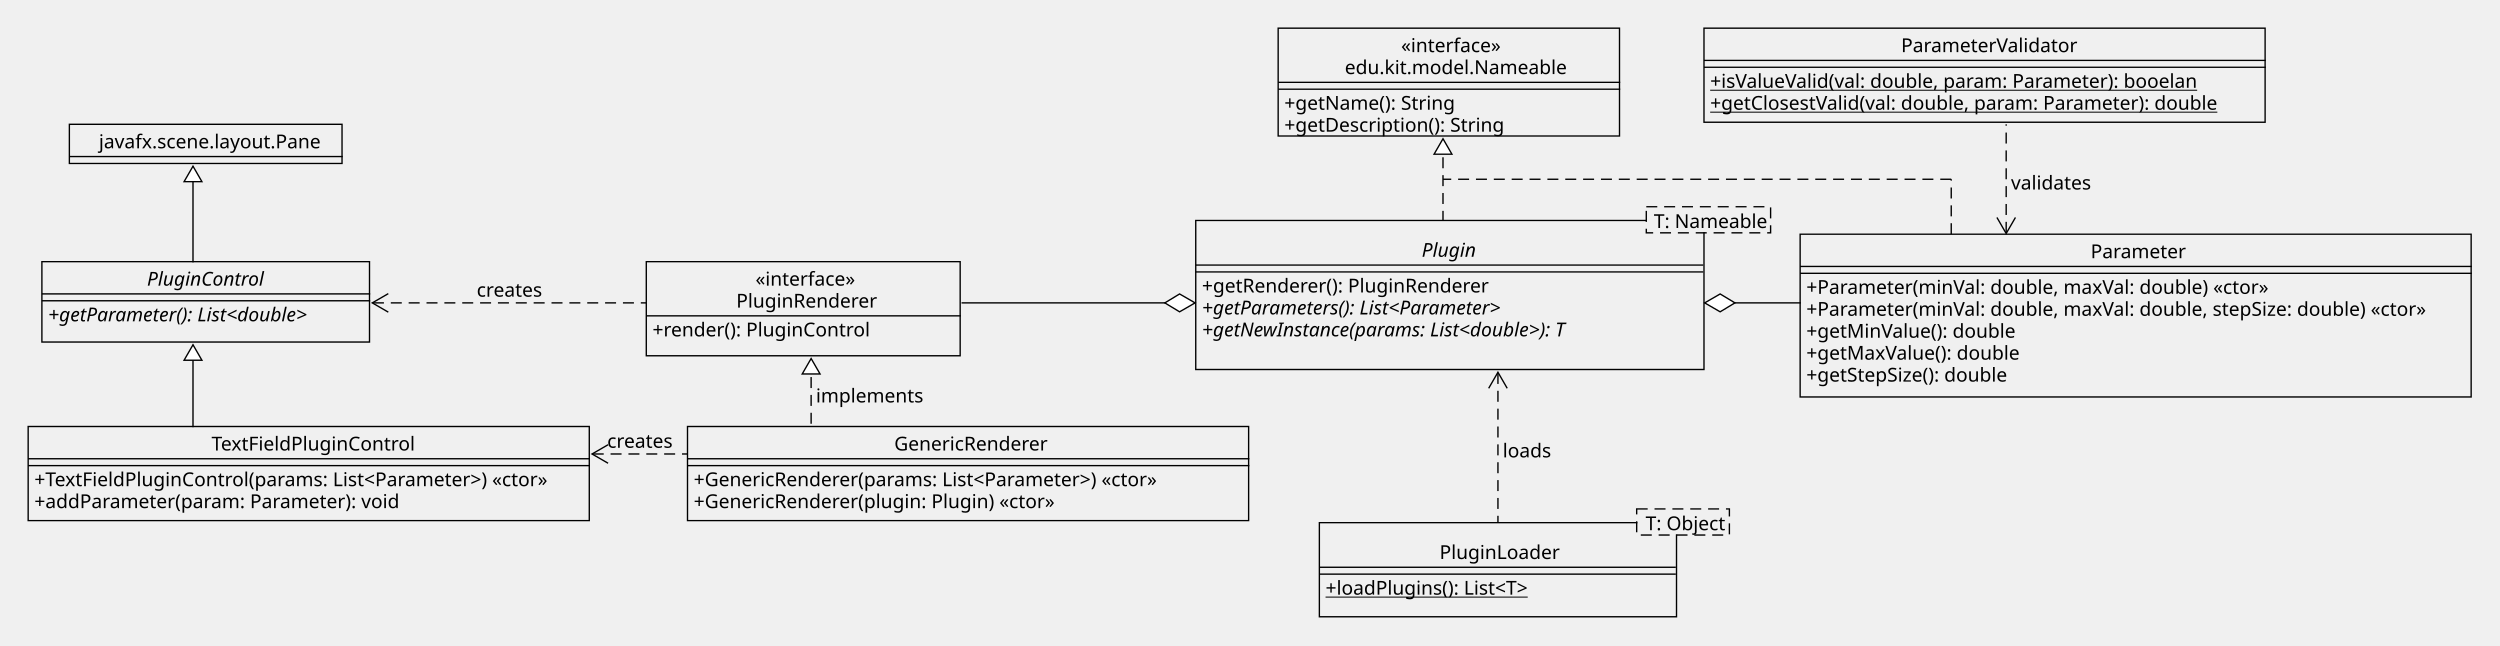
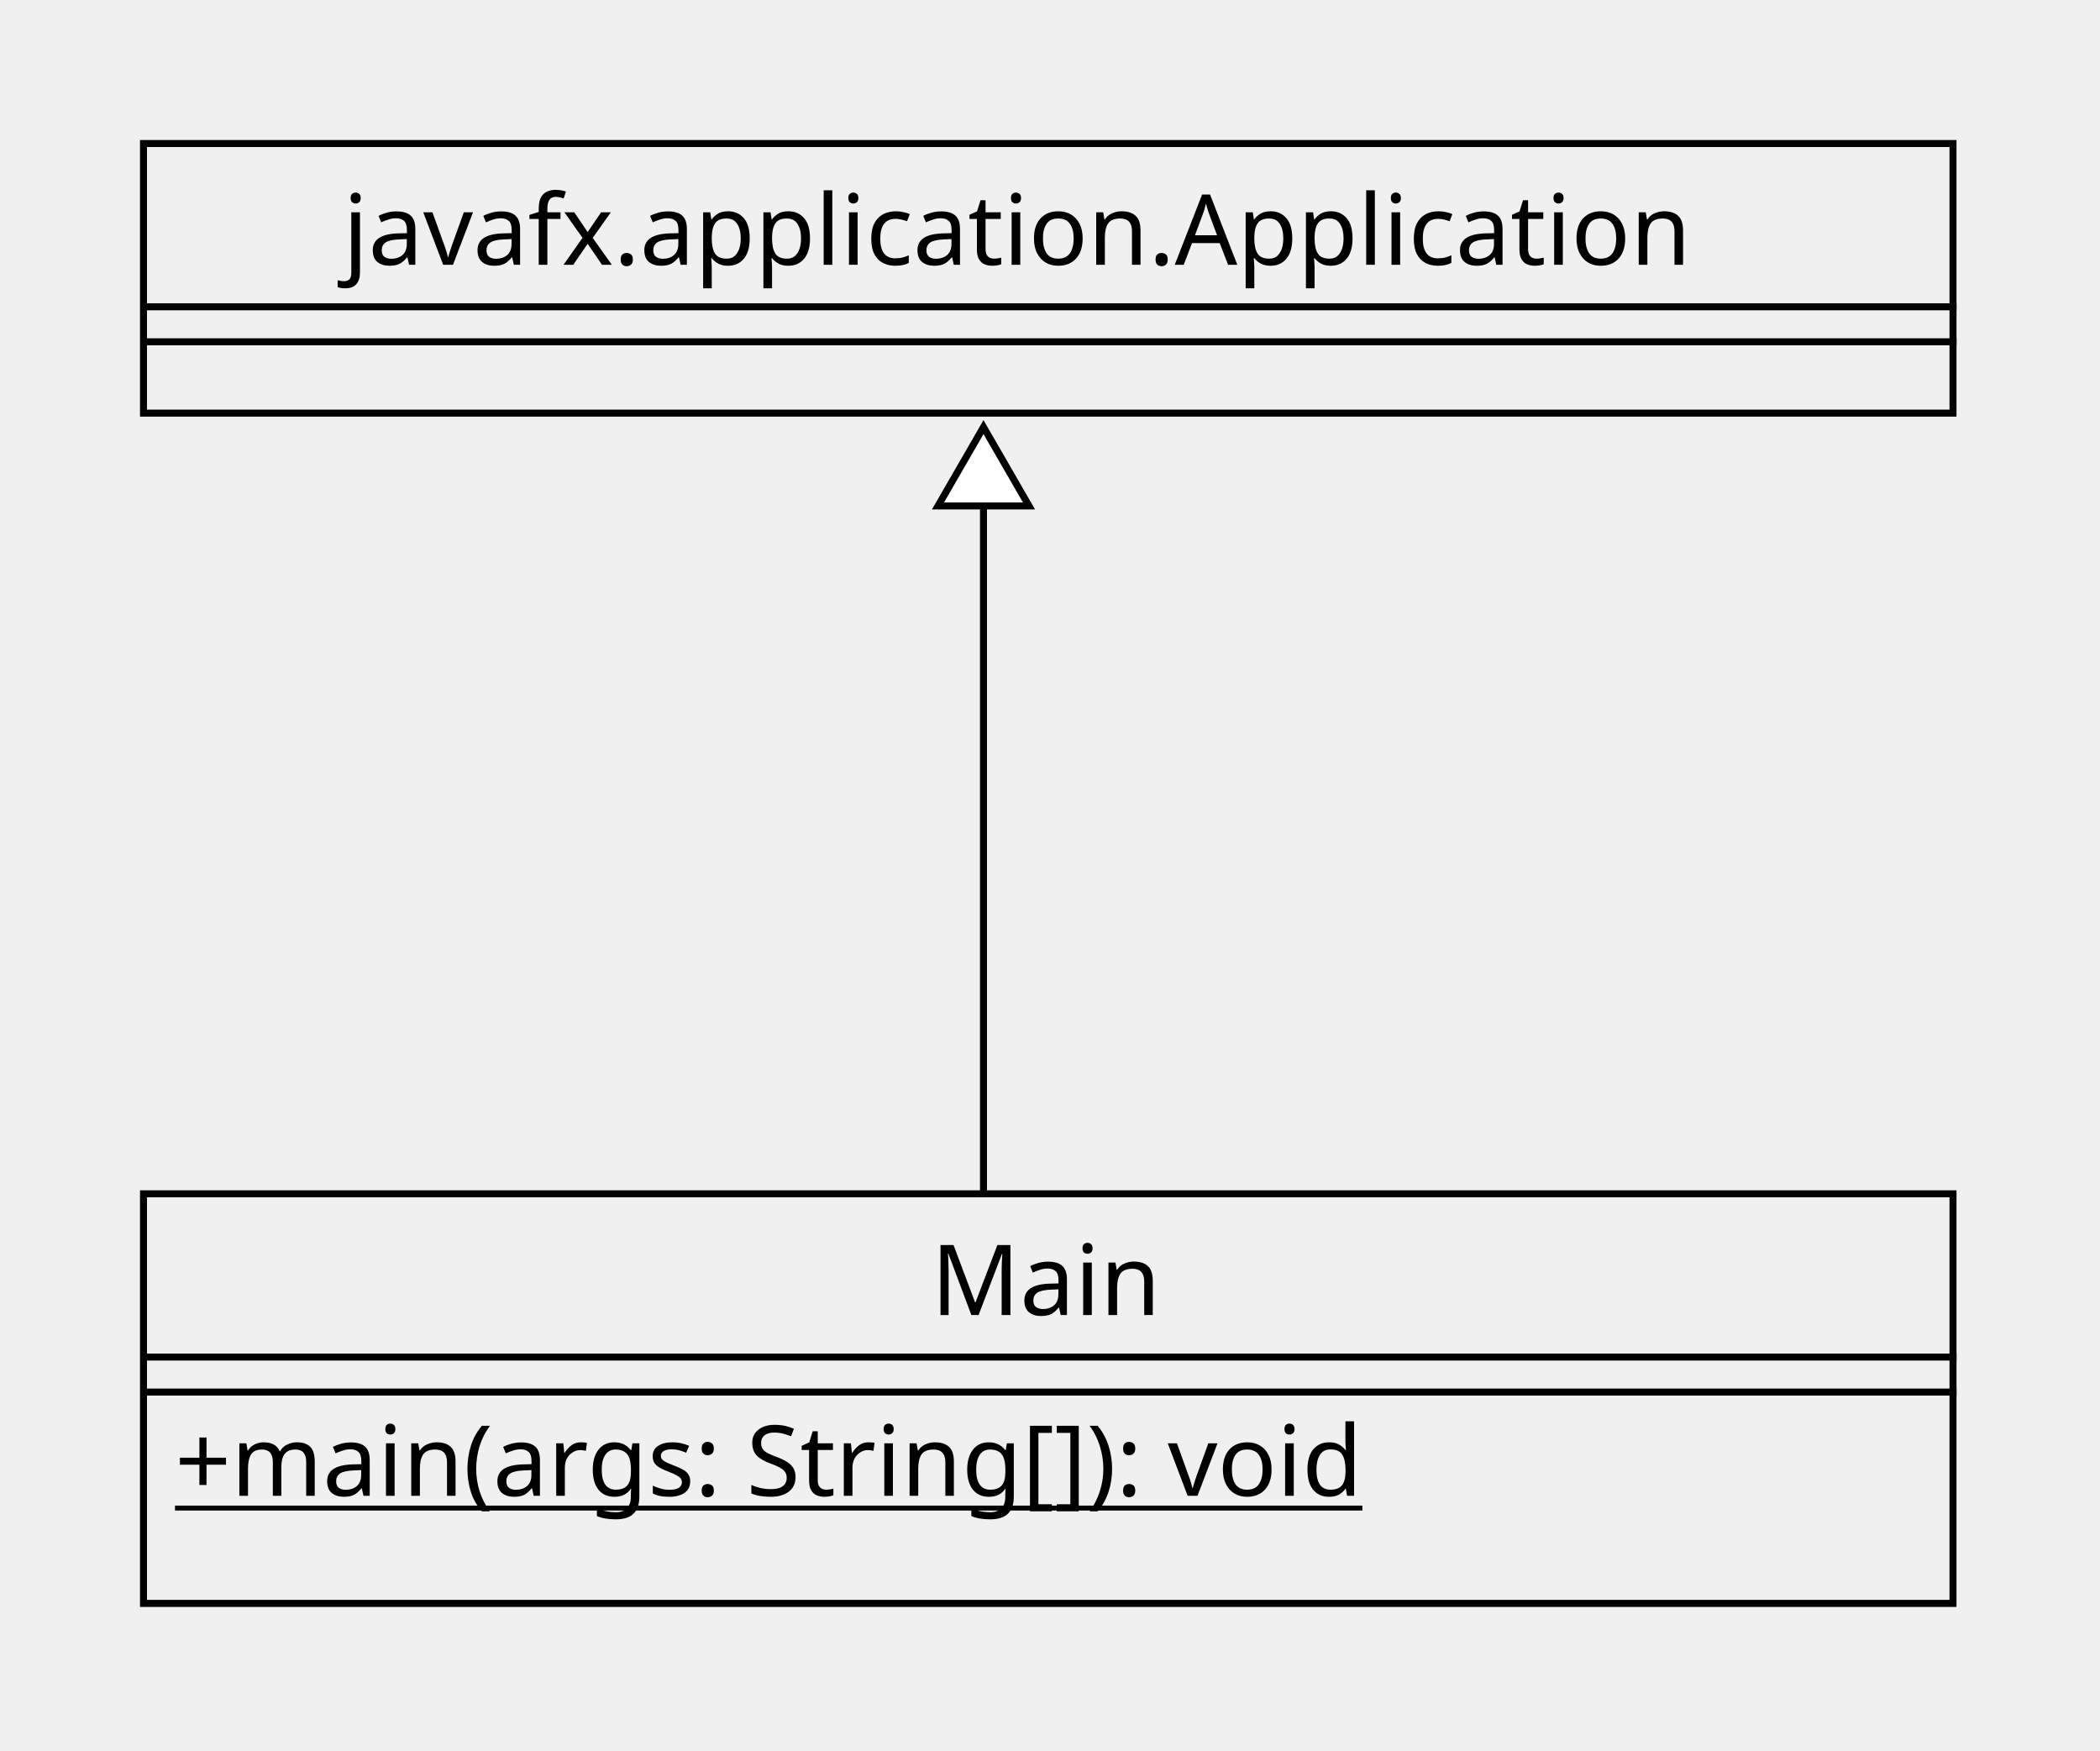
- <svg xmlns="http://www.w3.org/2000/svg" fill-opacity="1" color-rendering="auto" color-interpolation="auto" text-rendering="auto" stroke="black" stroke-linecap="square" width="1820" stroke-miterlimit="10" shape-rendering="auto" stroke-opacity="1" fill="black" stroke-dasharray="none" font-weight="normal" stroke-width="1" viewBox="-20 360 1820 470" height="470" font-family="'Dialog'" font-style="normal" stroke-linejoin="miter" font-size="12px" stroke-dashoffset="0" image-rendering="auto">
+ <svg xmlns="http://www.w3.org/2000/svg" fill-opacity="1" color-rendering="auto" color-interpolation="auto" text-rendering="auto" stroke="black" stroke-linecap="square" width="300" stroke-miterlimit="10" shape-rendering="auto" stroke-opacity="1" fill="black" stroke-dasharray="none" font-weight="normal" stroke-width="1" viewBox="210 200 300 250" height="250" font-family="'Dialog'" font-style="normal" stroke-linejoin="miter" font-size="12px" stroke-dashoffset="0" image-rendering="auto">
  <defs id="genericDefs" />
  <g>
    <defs id="defs1">
      <clipPath clipPathUnits="userSpaceOnUse" id="clipPath1">
        <path d="M0 0 L2147483647 0 L2147483647 2147483647 L0 2147483647 L0 0 Z" />
      </clipPath>
      <clipPath clipPathUnits="userSpaceOnUse" id="clipPath2">
-         <path d="M0 0 L0 80 L300 80 L300 0 Z" />
+         <path d="M0 0 L0 40 L260 40 L260 0 Z" />
      </clipPath>
      <clipPath clipPathUnits="userSpaceOnUse" id="clipPath3">
-         <path d="M0 0 L0 70 L410 70 L410 0 Z" />
+         <path d="M0 0 L0 60 L260 60 L260 0 Z" />
      </clipPath>
      <clipPath clipPathUnits="userSpaceOnUse" id="clipPath4">
-         <path d="M0 0 L0 120 L490 120 L490 0 Z" />
-       </clipPath>
-       <clipPath clipPathUnits="userSpaceOnUse" id="clipPath5">
-         <path d="M0 0 L0 30 L200 30 L200 0 Z" />
-       </clipPath>
-       <clipPath clipPathUnits="userSpaceOnUse" id="clipPath6">
-         <path d="M0 0 L0 60 L240 60 L240 0 Z" />
-       </clipPath>
-       <clipPath clipPathUnits="userSpaceOnUse" id="clipPath7">
-         <path d="M0 0 L0 70 L230 70 L230 0 Z" />
-       </clipPath>
-       <clipPath clipPathUnits="userSpaceOnUse" id="clipPath8">
-         <path d="M0 0 L0 80 L250 80 L250 0 Z" />
-       </clipPath>
-       <clipPath clipPathUnits="userSpaceOnUse" id="clipPath9">
-         <path d="M0 0 L0 120 L420 120 L420 0 Z" />
-       </clipPath>
-       <clipPath clipPathUnits="userSpaceOnUse" id="clipPath10">
-         <path d="M0 0 L0 140 L60 140 L60 0 Z" />
-       </clipPath>
-       <clipPath clipPathUnits="userSpaceOnUse" id="clipPath11">
-         <path d="M0 0 L0 110 L80 110 L80 0 Z" />
-       </clipPath>
-       <clipPath clipPathUnits="userSpaceOnUse" id="clipPath12">
-         <path d="M0 0 L0 70 L400 70 L400 0 Z" />
-       </clipPath>
-       <clipPath clipPathUnits="userSpaceOnUse" id="clipPath13">
-         <path d="M0 0 L0 30 L100 30 L100 0 Z" />
-       </clipPath>
-       <clipPath clipPathUnits="userSpaceOnUse" id="clipPath14">
-         <path d="M0 0 L0 40 L100 40 L100 0 Z" />
-       </clipPath>
-       <clipPath clipPathUnits="userSpaceOnUse" id="clipPath15">
-         <path d="M0 0 L0 80 L100 80 L100 0 Z" />
-       </clipPath>
-       <clipPath clipPathUnits="userSpaceOnUse" id="clipPath16">
-         <path d="M0 0 L0 90 L30 90 L30 0 Z" />
-       </clipPath>
-       <clipPath clipPathUnits="userSpaceOnUse" id="clipPath17">
-         <path d="M0 0 L0 40 L230 40 L230 0 Z" />
-       </clipPath>
-       <clipPath clipPathUnits="userSpaceOnUse" id="clipPath18">
-         <path d="M0 0 L0 100 L30 100 L30 0 Z" />
+         <path d="M0 0 L0 140 L30 140 L30 0 Z" />
      </clipPath>
    </defs>
-     <g fill="rgb(255,255,255)" fill-opacity="0" transform="translate(940,730)" stroke-opacity="0" stroke="rgb(255,255,255)">
-       <path d="M0.5 10.5 L231.5 10.5 L231.5 0.5 L299 0.5 L299 19.5 L260.5 19.5 L260.5 79 L0.5 79 Z" stroke="none" clip-path="url(#clipPath2)" />
-       <path fill="none" d="M0.5 10.5 L231.5 10.5 L231.5 0.5 L299 0.5 L299 19.5 L260.5 19.5 L260.5 79 L0.5 79 Z" clip-path="url(#clipPath2)" />
-       <rect x="231.5" width="67.5" height="19" y="0.5" clip-path="url(#clipPath2)" stroke="none" />
+     <g fill="rgb(255,255,255)" fill-opacity="0" transform="translate(230,220)" stroke-opacity="0" stroke="rgb(255,255,255)">
+       <rect x="0.5" width="258.5" height="38.5" y="0.5" clip-path="url(#clipPath2)" stroke="none" />
    </g>
-     <g stroke-dasharray="8,5" stroke-miterlimit="5" transform="translate(940,730)" stroke-linecap="butt">
-       <rect fill="none" x="231.5" width="67.5" height="19" y="0.5" clip-path="url(#clipPath2)" />
-       <path fill="none" stroke-miterlimit="10" stroke-dasharray="none" d="M231.5 10.5 L0.5 10.5 L0.5 79 L260.5 79 L260.5 19.5" clip-path="url(#clipPath2)" stroke-linecap="square" />
+     <g transform="translate(230,220)">
+       <rect fill="none" x="0.5" width="258.5" height="38.5" y="0.5" clip-path="url(#clipPath2)" />
+       <text x="29" font-size="14px" y="17.817" clip-path="url(#clipPath2)" font-family="sans-serif" stroke="none" xml:space="preserve">javafx.application.Application</text>
+       <path fill="none" d="M1 23.817 L259 23.817" clip-path="url(#clipPath2)" />
+       <path fill="none" d="M1 28.817 L259 28.817" clip-path="url(#clipPath2)" />
    </g>
-     <g font-family="sans-serif" font-size="14px" transform="translate(940,730)">
-       <text x="238" xml:space="preserve" y="16" clip-path="url(#clipPath2)" stroke="none">T: Object</text>
-       <text x="88" xml:space="preserve" y="36.969" clip-path="url(#clipPath2)" stroke="none">PluginLoader</text>
-       <path fill="none" d="M1 42.969 L259.5 42.969" clip-path="url(#clipPath2)" />
-       <path fill="none" d="M1 47.969 L259.5 47.969" clip-path="url(#clipPath2)" />
-       <text x="5" xml:space="preserve" y="62.938" clip-path="url(#clipPath2)" text-decoration="underline" stroke="none">+loadPlugins(): List&lt;T&gt;</text>
+     <g fill="rgb(255,255,255)" fill-opacity="0" transform="translate(230,370)" stroke-opacity="0" stroke="rgb(255,255,255)">
+       <rect x="0.5" width="258.5" height="58.5" y="0.5" clip-path="url(#clipPath3)" stroke="none" />
    </g>
-     <g fill="rgb(255,255,255)" fill-opacity="0" transform="translate(1220,380)" stroke-opacity="0" stroke="rgb(255,255,255)">
-       <rect x="0.5" width="408.5" height="68.5" y="0.5" clip-path="url(#clipPath3)" stroke="none" />
+     <g transform="translate(230,370)">
+       <rect fill="none" x="0.5" width="258.5" height="58.5" y="0.5" clip-path="url(#clipPath3)" />
+       <text x="113" font-size="14px" y="17.817" clip-path="url(#clipPath3)" font-family="sans-serif" stroke="none" xml:space="preserve">Main</text>
+       <path fill="none" d="M1 23.817 L259 23.817" clip-path="url(#clipPath3)" />
+       <path fill="none" d="M1 28.817 L259 28.817" clip-path="url(#clipPath3)" />
+       <text x="5" font-size="14px" y="43.635" text-decoration="underline" clip-path="url(#clipPath3)" font-family="sans-serif" stroke="none" xml:space="preserve">+main(args: String[]): void</text>
    </g>
-     <g transform="translate(1220,380)">
-       <rect fill="none" x="0.5" width="408.5" height="68.5" y="0.5" clip-path="url(#clipPath3)" />
-       <text x="144" font-size="14px" y="17.969" clip-path="url(#clipPath3)" font-family="sans-serif" stroke="none" xml:space="preserve">ParameterValidator</text>
-       <path fill="none" d="M1 23.969 L409 23.969" clip-path="url(#clipPath3)" />
-       <path fill="none" d="M1 28.969 L409 28.969" clip-path="url(#clipPath3)" />
-       <text x="5" font-size="14px" y="43.938" text-decoration="underline" clip-path="url(#clipPath3)" font-family="sans-serif" stroke="none" xml:space="preserve">+isValueValid(val: double, param: Parameter): booelan</text>
-       <text x="5" font-size="14px" y="59.906" text-decoration="underline" clip-path="url(#clipPath3)" font-family="sans-serif" stroke="none" xml:space="preserve">+getClosestValid(val: double, param: Parameter): double</text>
-     </g>
-     <g fill="rgb(255,255,255)" fill-opacity="0" transform="translate(1290,530)" stroke-opacity="0" stroke="rgb(255,255,255)">
-       <rect x="0.5" width="488.5" height="118.5" y="0.5" clip-path="url(#clipPath4)" stroke="none" />
-     </g>
-     <g transform="translate(1290,530)">
-       <rect fill="none" x="0.5" width="488.5" height="118.5" y="0.5" clip-path="url(#clipPath4)" />
-       <text x="212" font-size="14px" y="17.969" clip-path="url(#clipPath4)" font-family="sans-serif" stroke="none" xml:space="preserve">Parameter</text>
-       <path fill="none" d="M1 23.969 L489 23.969" clip-path="url(#clipPath4)" />
-       <path fill="none" d="M1 28.969 L489 28.969" clip-path="url(#clipPath4)" />
-       <text x="5" font-size="14px" y="43.938" clip-path="url(#clipPath4)" font-family="sans-serif" stroke="none" xml:space="preserve">+Parameter(minVal: double, maxVal: double) «ctor»</text>
-       <text x="5" font-size="14px" y="59.906" clip-path="url(#clipPath4)" font-family="sans-serif" stroke="none" xml:space="preserve">+Parameter(minVal: double, maxVal: double, stepSize: double) «ctor»</text>
-       <text x="5" font-size="14px" y="75.875" clip-path="url(#clipPath4)" font-family="sans-serif" stroke="none" xml:space="preserve">+getMinValue(): double</text>
-       <text x="5" font-size="14px" y="91.844" clip-path="url(#clipPath4)" font-family="sans-serif" stroke="none" xml:space="preserve">+getMaxValue(): double</text>
-       <text x="5" font-size="14px" y="107.812" clip-path="url(#clipPath4)" font-family="sans-serif" stroke="none" xml:space="preserve">+getStepSize(): double</text>
-     </g>
-     <g fill="rgb(255,255,255)" fill-opacity="0" transform="translate(480,670)" stroke-opacity="0" stroke="rgb(255,255,255)">
-       <rect x="0.5" width="408.5" height="68.5" y="0.5" clip-path="url(#clipPath3)" stroke="none" />
-     </g>
-     <g transform="translate(480,670)">
-       <rect fill="none" x="0.5" width="408.5" height="68.5" y="0.5" clip-path="url(#clipPath3)" />
-       <text x="151" font-size="14px" y="17.969" clip-path="url(#clipPath3)" font-family="sans-serif" stroke="none" xml:space="preserve">GenericRenderer</text>
-       <path fill="none" d="M1 23.969 L409 23.969" clip-path="url(#clipPath3)" />
-       <path fill="none" d="M1 28.969 L409 28.969" clip-path="url(#clipPath3)" />
-       <text x="5" font-size="14px" y="43.938" clip-path="url(#clipPath3)" font-family="sans-serif" stroke="none" xml:space="preserve">+GenericRenderer(params: List&lt;Parameter&gt;) «ctor»</text>
-       <text x="5" font-size="14px" y="59.906" clip-path="url(#clipPath3)" font-family="sans-serif" stroke="none" xml:space="preserve">+GenericRenderer(plugin: Plugin) «ctor»</text>
-     </g>
-     <g fill="rgb(255,255,255)" fill-opacity="0" transform="translate(0,670)" stroke-opacity="0" stroke="rgb(255,255,255)">
-       <rect x="0.5" width="408.5" height="68.5" y="0.5" clip-path="url(#clipPath3)" stroke="none" />
-     </g>
-     <g transform="translate(0,670)">
-       <rect fill="none" x="0.5" width="408.5" height="68.5" y="0.5" clip-path="url(#clipPath3)" />
-       <text x="134" font-size="14px" y="17.969" clip-path="url(#clipPath3)" font-family="sans-serif" stroke="none" xml:space="preserve">TextFieldPluginControl</text>
-       <path fill="none" d="M1 23.969 L409 23.969" clip-path="url(#clipPath3)" />
-       <path fill="none" d="M1 28.969 L409 28.969" clip-path="url(#clipPath3)" />
-       <text x="5" font-size="14px" y="43.938" clip-path="url(#clipPath3)" font-family="sans-serif" stroke="none" xml:space="preserve">+TextFieldPluginControl(params: List&lt;Parameter&gt;) «ctor»</text>
-       <text x="5" font-size="14px" y="59.906" clip-path="url(#clipPath3)" font-family="sans-serif" stroke="none" xml:space="preserve">+addParameter(param: Parameter): void</text>
-     </g>
-     <g fill="rgb(255,255,255)" fill-opacity="0" transform="translate(30,450)" stroke-opacity="0" stroke="rgb(255,255,255)">
-       <rect x="0.5" width="198.5" height="28.5" y="0.5" clip-path="url(#clipPath5)" stroke="none" />
-     </g>
-     <g transform="translate(30,450)">
-       <rect fill="none" x="0.5" width="198.5" height="28.5" y="0.5" clip-path="url(#clipPath5)" />
-       <text x="22" font-size="14px" y="17.969" clip-path="url(#clipPath5)" font-family="sans-serif" stroke="none" xml:space="preserve">javafx.scene.layout.Pane</text>
-       <path fill="none" d="M1 23.969 L199 23.969" clip-path="url(#clipPath5)" />
-     </g>
-     <g fill="rgb(255,255,255)" fill-opacity="0" transform="translate(10,550)" stroke-opacity="0" stroke="rgb(255,255,255)">
-       <rect x="0.5" width="238.5" height="58.5" y="0.5" clip-path="url(#clipPath6)" stroke="none" />
-     </g>
-     <g transform="translate(10,550)">
-       <rect fill="none" x="0.5" width="238.5" height="58.5" y="0.5" clip-path="url(#clipPath6)" />
-       <text x="77" font-size="14px" y="17.969" clip-path="url(#clipPath6)" font-family="sans-serif" font-style="italic" stroke="none" xml:space="preserve">PluginControl</text>
-       <path fill="none" d="M1 23.969 L239 23.969" clip-path="url(#clipPath6)" />
-       <path fill="none" d="M1 28.969 L239 28.969" clip-path="url(#clipPath6)" />
-       <text x="5" font-size="14px" y="43.938" clip-path="url(#clipPath6)" font-family="sans-serif" font-style="italic" stroke="none" xml:space="preserve">+getParameter(): List&lt;double&gt;</text>
-     </g>
-     <g fill="rgb(255,255,255)" fill-opacity="0" transform="translate(450,550)" stroke-opacity="0" stroke="rgb(255,255,255)">
-       <rect x="0.5" width="228.5" height="68.5" y="0.5" clip-path="url(#clipPath7)" stroke="none" />
-     </g>
-     <g transform="translate(450,550)">
-       <rect fill="none" x="0.5" width="228.5" height="68.5" y="0.5" clip-path="url(#clipPath7)" />
-       <text x="80" font-size="14px" y="17.969" clip-path="url(#clipPath7)" font-family="sans-serif" stroke="none" xml:space="preserve">«interface»</text>
-       <text x="66" font-size="14px" y="33.938" clip-path="url(#clipPath7)" font-family="sans-serif" stroke="none" xml:space="preserve">PluginRenderer</text>
-       <path fill="none" d="M1 39.938 L229 39.938" clip-path="url(#clipPath7)" />
-       <text x="5" font-size="14px" y="54.906" clip-path="url(#clipPath7)" font-family="sans-serif" stroke="none" xml:space="preserve">+render(): PluginControl</text>
-     </g>
-     <g fill="rgb(255,255,255)" fill-opacity="0" transform="translate(910,380)" stroke-opacity="0" stroke="rgb(255,255,255)">
-       <rect x="0.5" width="248.5" height="78.5" y="0.5" clip-path="url(#clipPath8)" stroke="none" />
-     </g>
-     <g transform="translate(910,380)">
-       <rect fill="none" x="0.5" width="248.5" height="78.5" y="0.5" clip-path="url(#clipPath8)" />
-       <text x="90" font-size="14px" y="17.969" clip-path="url(#clipPath8)" font-family="sans-serif" stroke="none" xml:space="preserve">«interface»</text>
-       <text x="49" font-size="14px" y="33.938" clip-path="url(#clipPath8)" font-family="sans-serif" stroke="none" xml:space="preserve">edu.kit.model.Nameable</text>
-       <path fill="none" d="M1 39.938 L249 39.938" clip-path="url(#clipPath8)" />
-       <path fill="none" d="M1 44.938 L249 44.938" clip-path="url(#clipPath8)" />
-       <text x="5" font-size="14px" y="59.906" clip-path="url(#clipPath8)" font-family="sans-serif" stroke="none" xml:space="preserve">+getName(): String</text>
-       <text x="5" font-size="14px" y="75.875" clip-path="url(#clipPath8)" font-family="sans-serif" stroke="none" xml:space="preserve">+getDescription(): String</text>
-     </g>
-     <g fill="rgb(255,255,255)" fill-opacity="0" transform="translate(850,510)" stroke-opacity="0" stroke="rgb(255,255,255)">
-       <path d="M0.5 10.5 L328.5 10.5 L328.5 0.5 L419 0.5 L419 19.5 L370.5 19.5 L370.5 119 L0.5 119 Z" stroke="none" clip-path="url(#clipPath9)" />
-       <path fill="none" d="M0.5 10.5 L328.5 10.5 L328.5 0.5 L419 0.5 L419 19.5 L370.5 19.5 L370.5 119 L0.5 119 Z" clip-path="url(#clipPath9)" />
-       <rect x="328.5" width="90.5" height="19" y="0.5" clip-path="url(#clipPath9)" stroke="none" />
-     </g>
-     <g stroke-dasharray="8,5" stroke-miterlimit="5" transform="translate(850,510)" stroke-linecap="butt">
-       <rect fill="none" x="328.5" width="90.5" height="19" y="0.5" clip-path="url(#clipPath9)" />
-       <path fill="none" stroke-miterlimit="10" stroke-dasharray="none" d="M328.5 10.5 L0.5 10.5 L0.5 119 L370.5 119 L370.5 19.5" clip-path="url(#clipPath9)" stroke-linecap="square" />
-     </g>
-     <g font-family="sans-serif" font-size="14px" transform="translate(850,510)">
-       <text x="334" xml:space="preserve" y="16" clip-path="url(#clipPath9)" stroke="none">T: Nameable</text>
-       <text font-style="italic" x="165" xml:space="preserve" y="36.969" clip-path="url(#clipPath9)" stroke="none">Plugin</text>
-       <path fill="none" d="M1 42.969 L369.5 42.969" clip-path="url(#clipPath9)" />
-       <path fill="none" d="M1 47.969 L369.5 47.969" clip-path="url(#clipPath9)" />
-       <text x="5" xml:space="preserve" y="62.938" clip-path="url(#clipPath9)" stroke="none">+getRenderer(): PluginRenderer</text>
-       <text font-style="italic" x="5" xml:space="preserve" y="78.906" clip-path="url(#clipPath9)" stroke="none">+getParameters(): List&lt;Parameter&gt;</text>
-       <text font-style="italic" x="5" xml:space="preserve" y="94.875" clip-path="url(#clipPath9)" stroke="none">+getNewInstance(params: List&lt;double&gt;): T</text>
-     </g>
-     <g stroke-dasharray="8,5" stroke-miterlimit="5" transform="translate(1060,620)" stroke-linecap="butt">
-       <path fill="none" d="M10.5 11.5 L10.5 120.5" clip-path="url(#clipPath10)" />
-       <path fill="none" stroke-miterlimit="10" stroke-dasharray="none" d="M4 22.258 L10.5 11 L17 22.258" clip-path="url(#clipPath10)" stroke-linecap="square" />
-     </g>
-     <g font-family="sans-serif" font-size="14px" transform="translate(1060,620)">
-       <text x="14" xml:space="preserve" y="72.984" clip-path="url(#clipPath10)" stroke="none">loads</text>
-     </g>
-     <g stroke-dasharray="8,5" stroke-miterlimit="5" transform="translate(1430,440)" stroke-linecap="butt">
-       <path fill="none" d="M10.5 89.5 L10.5 10.5" clip-path="url(#clipPath11)" />
-       <path fill="none" stroke-miterlimit="10" stroke-dasharray="none" d="M17 78.742 L10.5 90 L4 78.742" clip-path="url(#clipPath11)" stroke-linecap="square" />
-     </g>
-     <g font-family="sans-serif" font-size="14px" transform="translate(1430,440)">
-       <text x="14" xml:space="preserve" y="57.984" clip-path="url(#clipPath11)" stroke="none">validates</text>
-     </g>
-     <g transform="translate(670,570)">
-       <path fill="none" d="M179.5 10.5 L10.5 10.5" clip-path="url(#clipPath5)" />
-       <path fill="white" d="M168.742 4 L180 10.5 L168.742 17 L157.983 10.5 Z" clip-path="url(#clipPath5)" stroke="none" />
-       <path fill="none" d="M168.742 4 L180 10.5 L168.742 17 L157.983 10.5 Z" clip-path="url(#clipPath5)" />
-     </g>
-     <g stroke-dasharray="8,5" stroke-miterlimit="5" transform="translate(1020,480)" stroke-linecap="butt">
-       <path fill="none" d="M380.5 50.5 L380.5 10.5" clip-path="url(#clipPath12)" />
-       <path fill="none" d="M380.5 10.5 L10.5 10.5" clip-path="url(#clipPath12)" />
-     </g>
-     <g transform="translate(1210,570)">
-       <path fill="none" d="M11.5 10.5 L80.5 10.5" clip-path="url(#clipPath13)" />
-       <path fill="white" d="M22.258 17 L11 10.5 L22.258 4 L33.017 10.5 Z" clip-path="url(#clipPath13)" stroke="none" />
-       <path fill="none" d="M22.258 17 L11 10.5 L22.258 4 L33.017 10.5 Z" clip-path="url(#clipPath13)" />
-     </g>
-     <g stroke-dasharray="8,5" stroke-miterlimit="5" transform="translate(400,670)" stroke-linecap="butt">
-       <path fill="none" d="M11.5 20.5 L80.5 20.5" clip-path="url(#clipPath14)" />
-       <path fill="none" stroke-miterlimit="10" stroke-dasharray="none" d="M22.258 27 L11 20.5 L22.258 14" clip-path="url(#clipPath14)" stroke-linecap="square" />
-     </g>
-     <g font-family="sans-serif" font-size="14px" transform="translate(400,670)">
-       <text x="22.045" xml:space="preserve" y="16" clip-path="url(#clipPath14)" stroke="none">creates</text>
-     </g>
-     <g stroke-dasharray="8,5" stroke-miterlimit="5" transform="translate(560,610)" stroke-linecap="butt">
-       <path fill="none" d="M10.5 11.5 L10.5 60.5" clip-path="url(#clipPath15)" />
-       <path fill="white" d="M4 22.258 L10.5 11 L17 22.258 Z" clip-path="url(#clipPath15)" stroke="none" />
-       <path fill="none" stroke-miterlimit="10" stroke-dasharray="none" d="M4 22.258 L10.5 11 L17 22.258 Z" clip-path="url(#clipPath15)" stroke-linecap="square" />
-     </g>
-     <g font-family="sans-serif" font-size="14px" transform="translate(560,610)">
-       <text x="14" xml:space="preserve" y="42.984" clip-path="url(#clipPath15)" stroke="none">implements</text>
-     </g>
-     <g transform="translate(110,600)">
-       <path fill="none" d="M10.5 11.5 L10.5 70.5" clip-path="url(#clipPath16)" />
-       <path fill="white" d="M4 22.258 L10.5 11 L17 22.258 Z" clip-path="url(#clipPath16)" stroke="none" />
-       <path fill="none" d="M4 22.258 L10.5 11 L17 22.258 Z" clip-path="url(#clipPath16)" />
-     </g>
-     <g stroke-dasharray="8,5" stroke-miterlimit="5" transform="translate(240,560)" stroke-linecap="butt">
-       <path fill="none" d="M11.5 20.5 L210.5 20.5" clip-path="url(#clipPath17)" />
-       <path fill="none" stroke-miterlimit="10" stroke-dasharray="none" d="M22.258 27 L11 20.5 L22.258 14" clip-path="url(#clipPath17)" stroke-linecap="square" />
-     </g>
-     <g font-family="sans-serif" font-size="14px" transform="translate(240,560)">
-       <text x="87.045" xml:space="preserve" y="16" clip-path="url(#clipPath17)" stroke="none">creates</text>
-     </g>
-     <g transform="translate(110,470)">
-       <path fill="none" d="M10.5 11.5 L10.5 80.5" clip-path="url(#clipPath18)" />
-       <path fill="white" d="M4 22.258 L10.5 11 L17 22.258 Z" clip-path="url(#clipPath18)" stroke="none" />
-       <path fill="none" d="M4 22.258 L10.5 11 L17 22.258 Z" clip-path="url(#clipPath18)" />
-     </g>
-     <g stroke-dasharray="8,5" stroke-miterlimit="5" transform="translate(1020,450)" stroke-linecap="butt">
-       <path fill="none" d="M10.5 11.5 L10.5 70.5" clip-path="url(#clipPath16)" />
-       <path fill="white" d="M4 22.258 L10.5 11 L17 22.258 Z" clip-path="url(#clipPath16)" stroke="none" />
-       <path fill="none" stroke-miterlimit="10" stroke-dasharray="none" d="M4 22.258 L10.5 11 L17 22.258 Z" clip-path="url(#clipPath16)" stroke-linecap="square" />
+     <g transform="translate(340,250)">
+       <path fill="none" d="M10.5 11.5 L10.5 120.5" clip-path="url(#clipPath4)" />
+       <path fill="white" d="M4 22.258 L10.5 11 L17 22.258 Z" clip-path="url(#clipPath4)" stroke="none" />
+       <path fill="none" d="M4 22.258 L10.5 11 L17 22.258 Z" clip-path="url(#clipPath4)" />
    </g>
  </g>
</svg>
